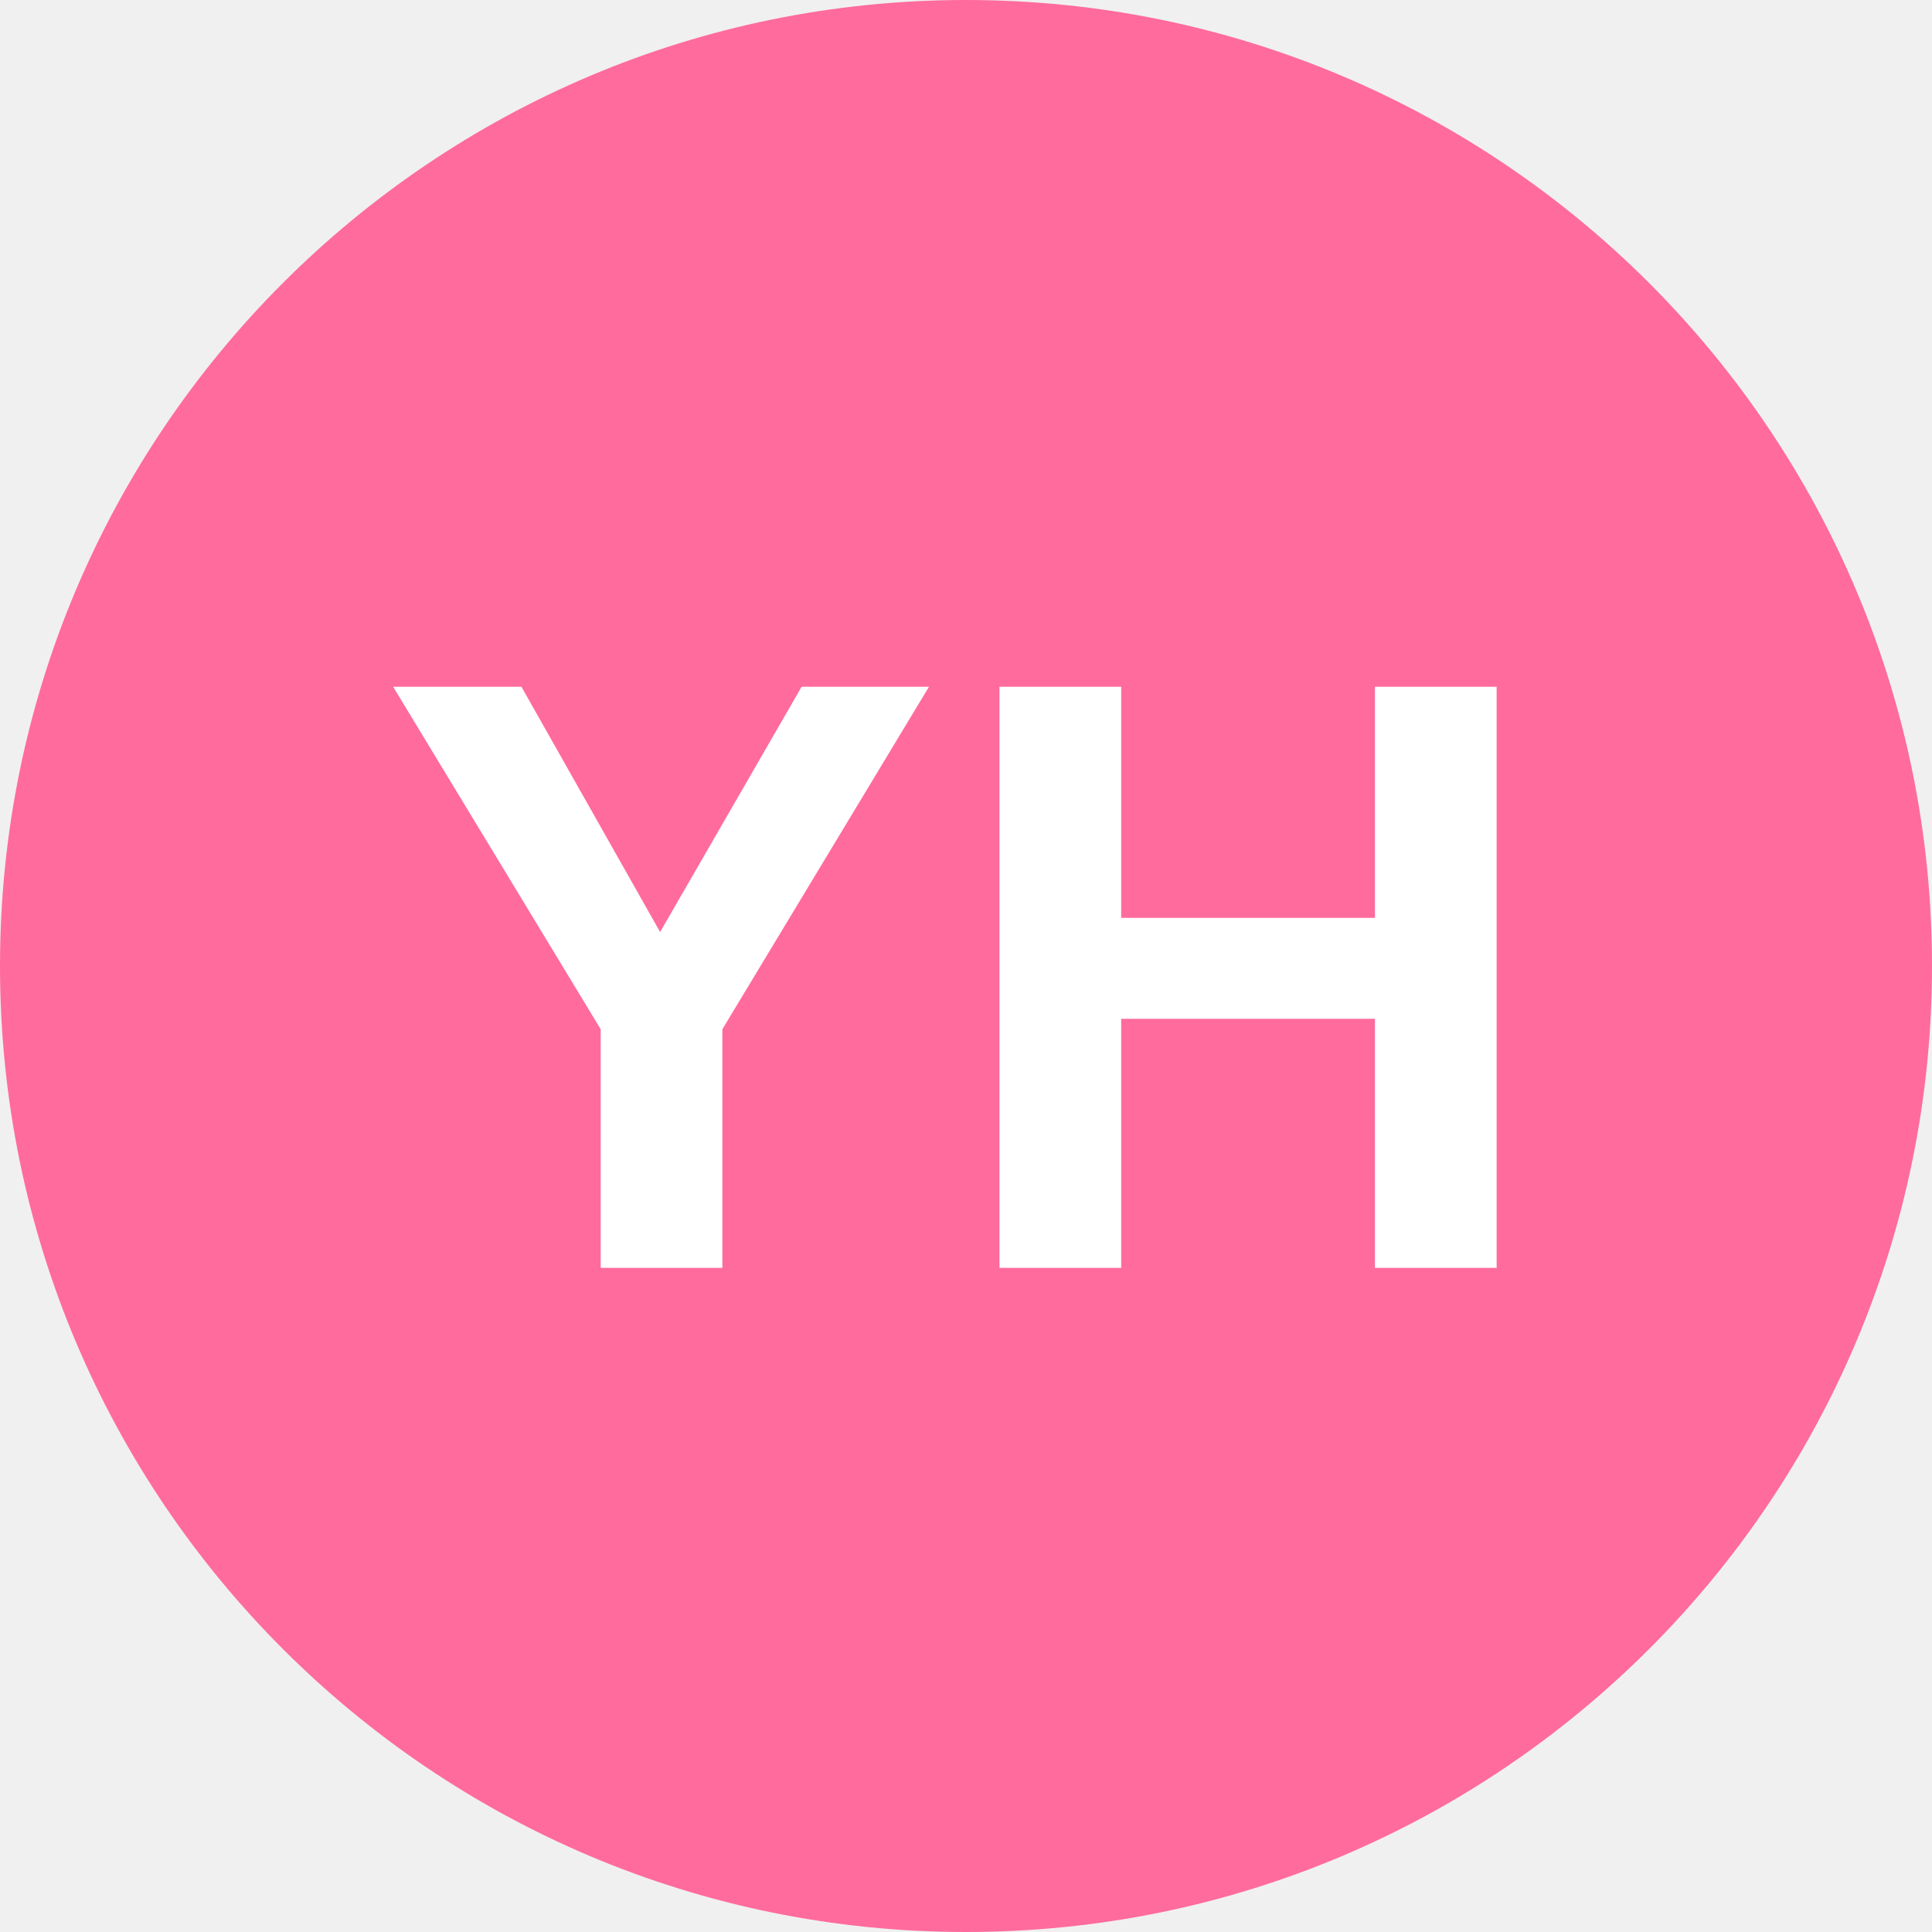
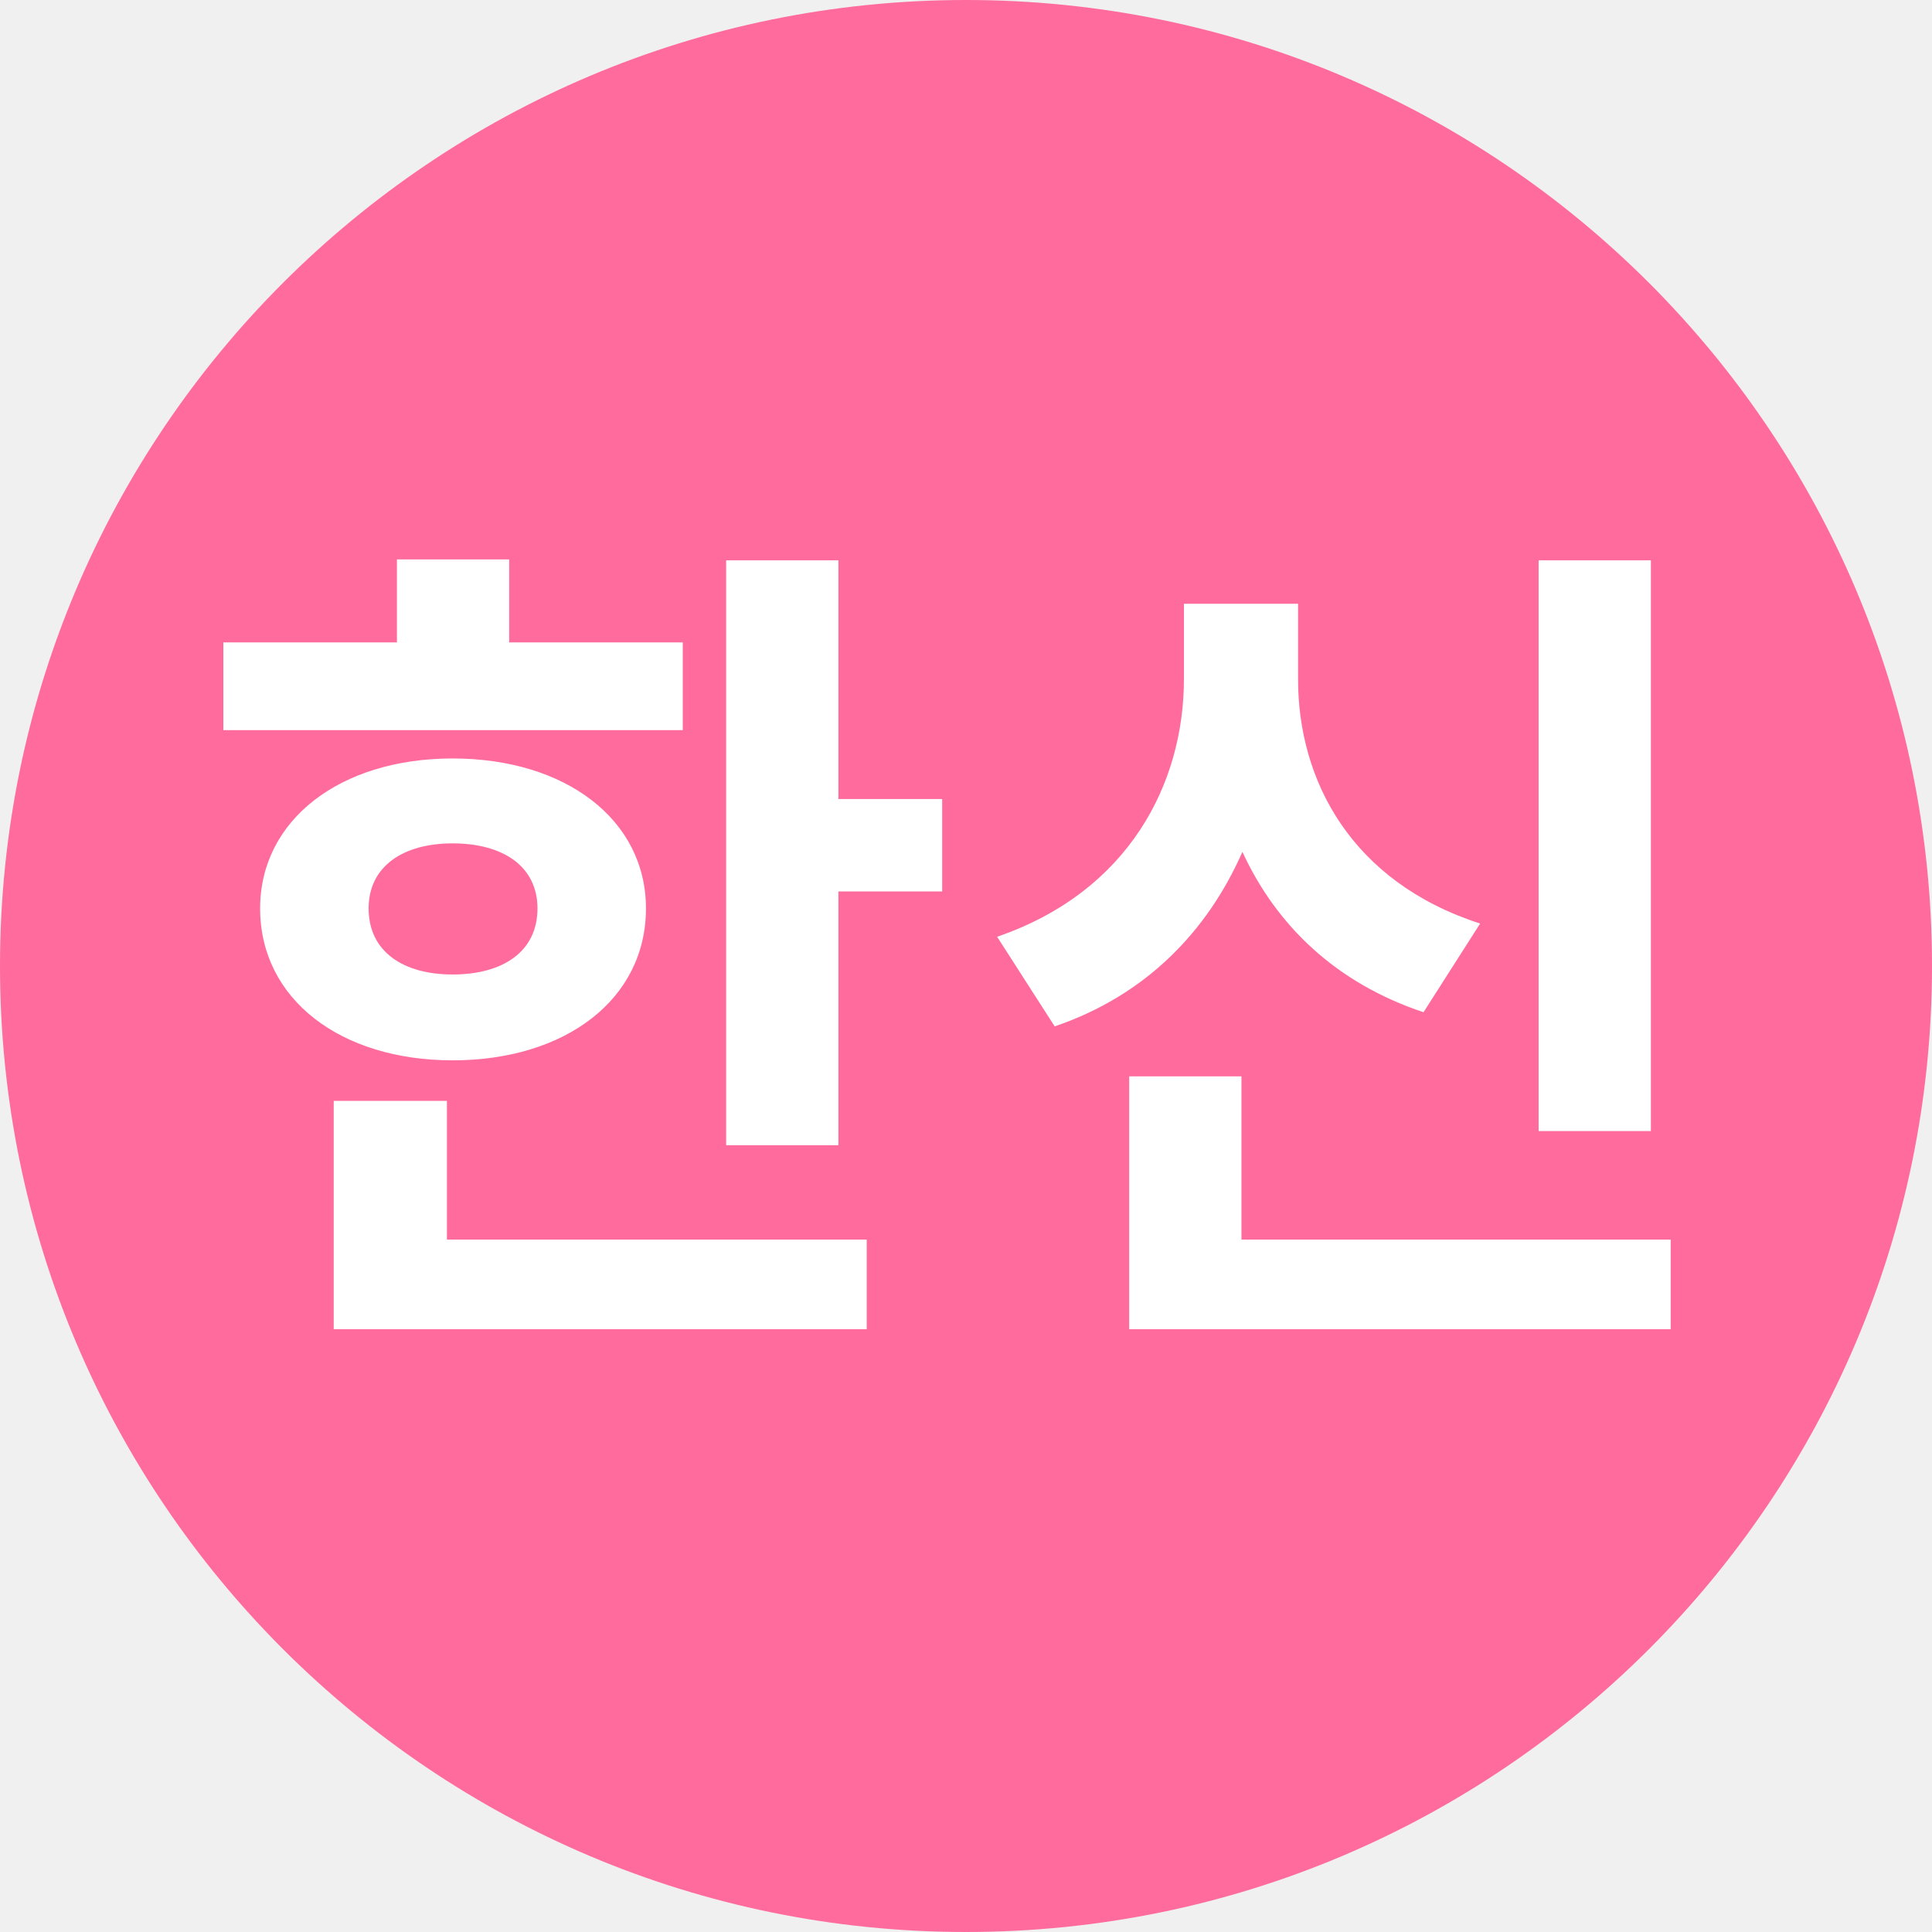
<svg xmlns="http://www.w3.org/2000/svg" viewBox="0 0 32 32" width="32" height="32">
  <circle cx="16" cy="16" r="16" fill="#FF6B9D" />
-   <text x="16" y="21" font-family="Arial, sans-serif" font-size="14" font-weight="bold" fill="white" text-anchor="middle">YH</text>
+   <text x="16" y="21" font-family="Arial, sans-serif" font-size="14" font-weight="bold" fill="white" text-anchor="middle">한신</text>
</svg>
